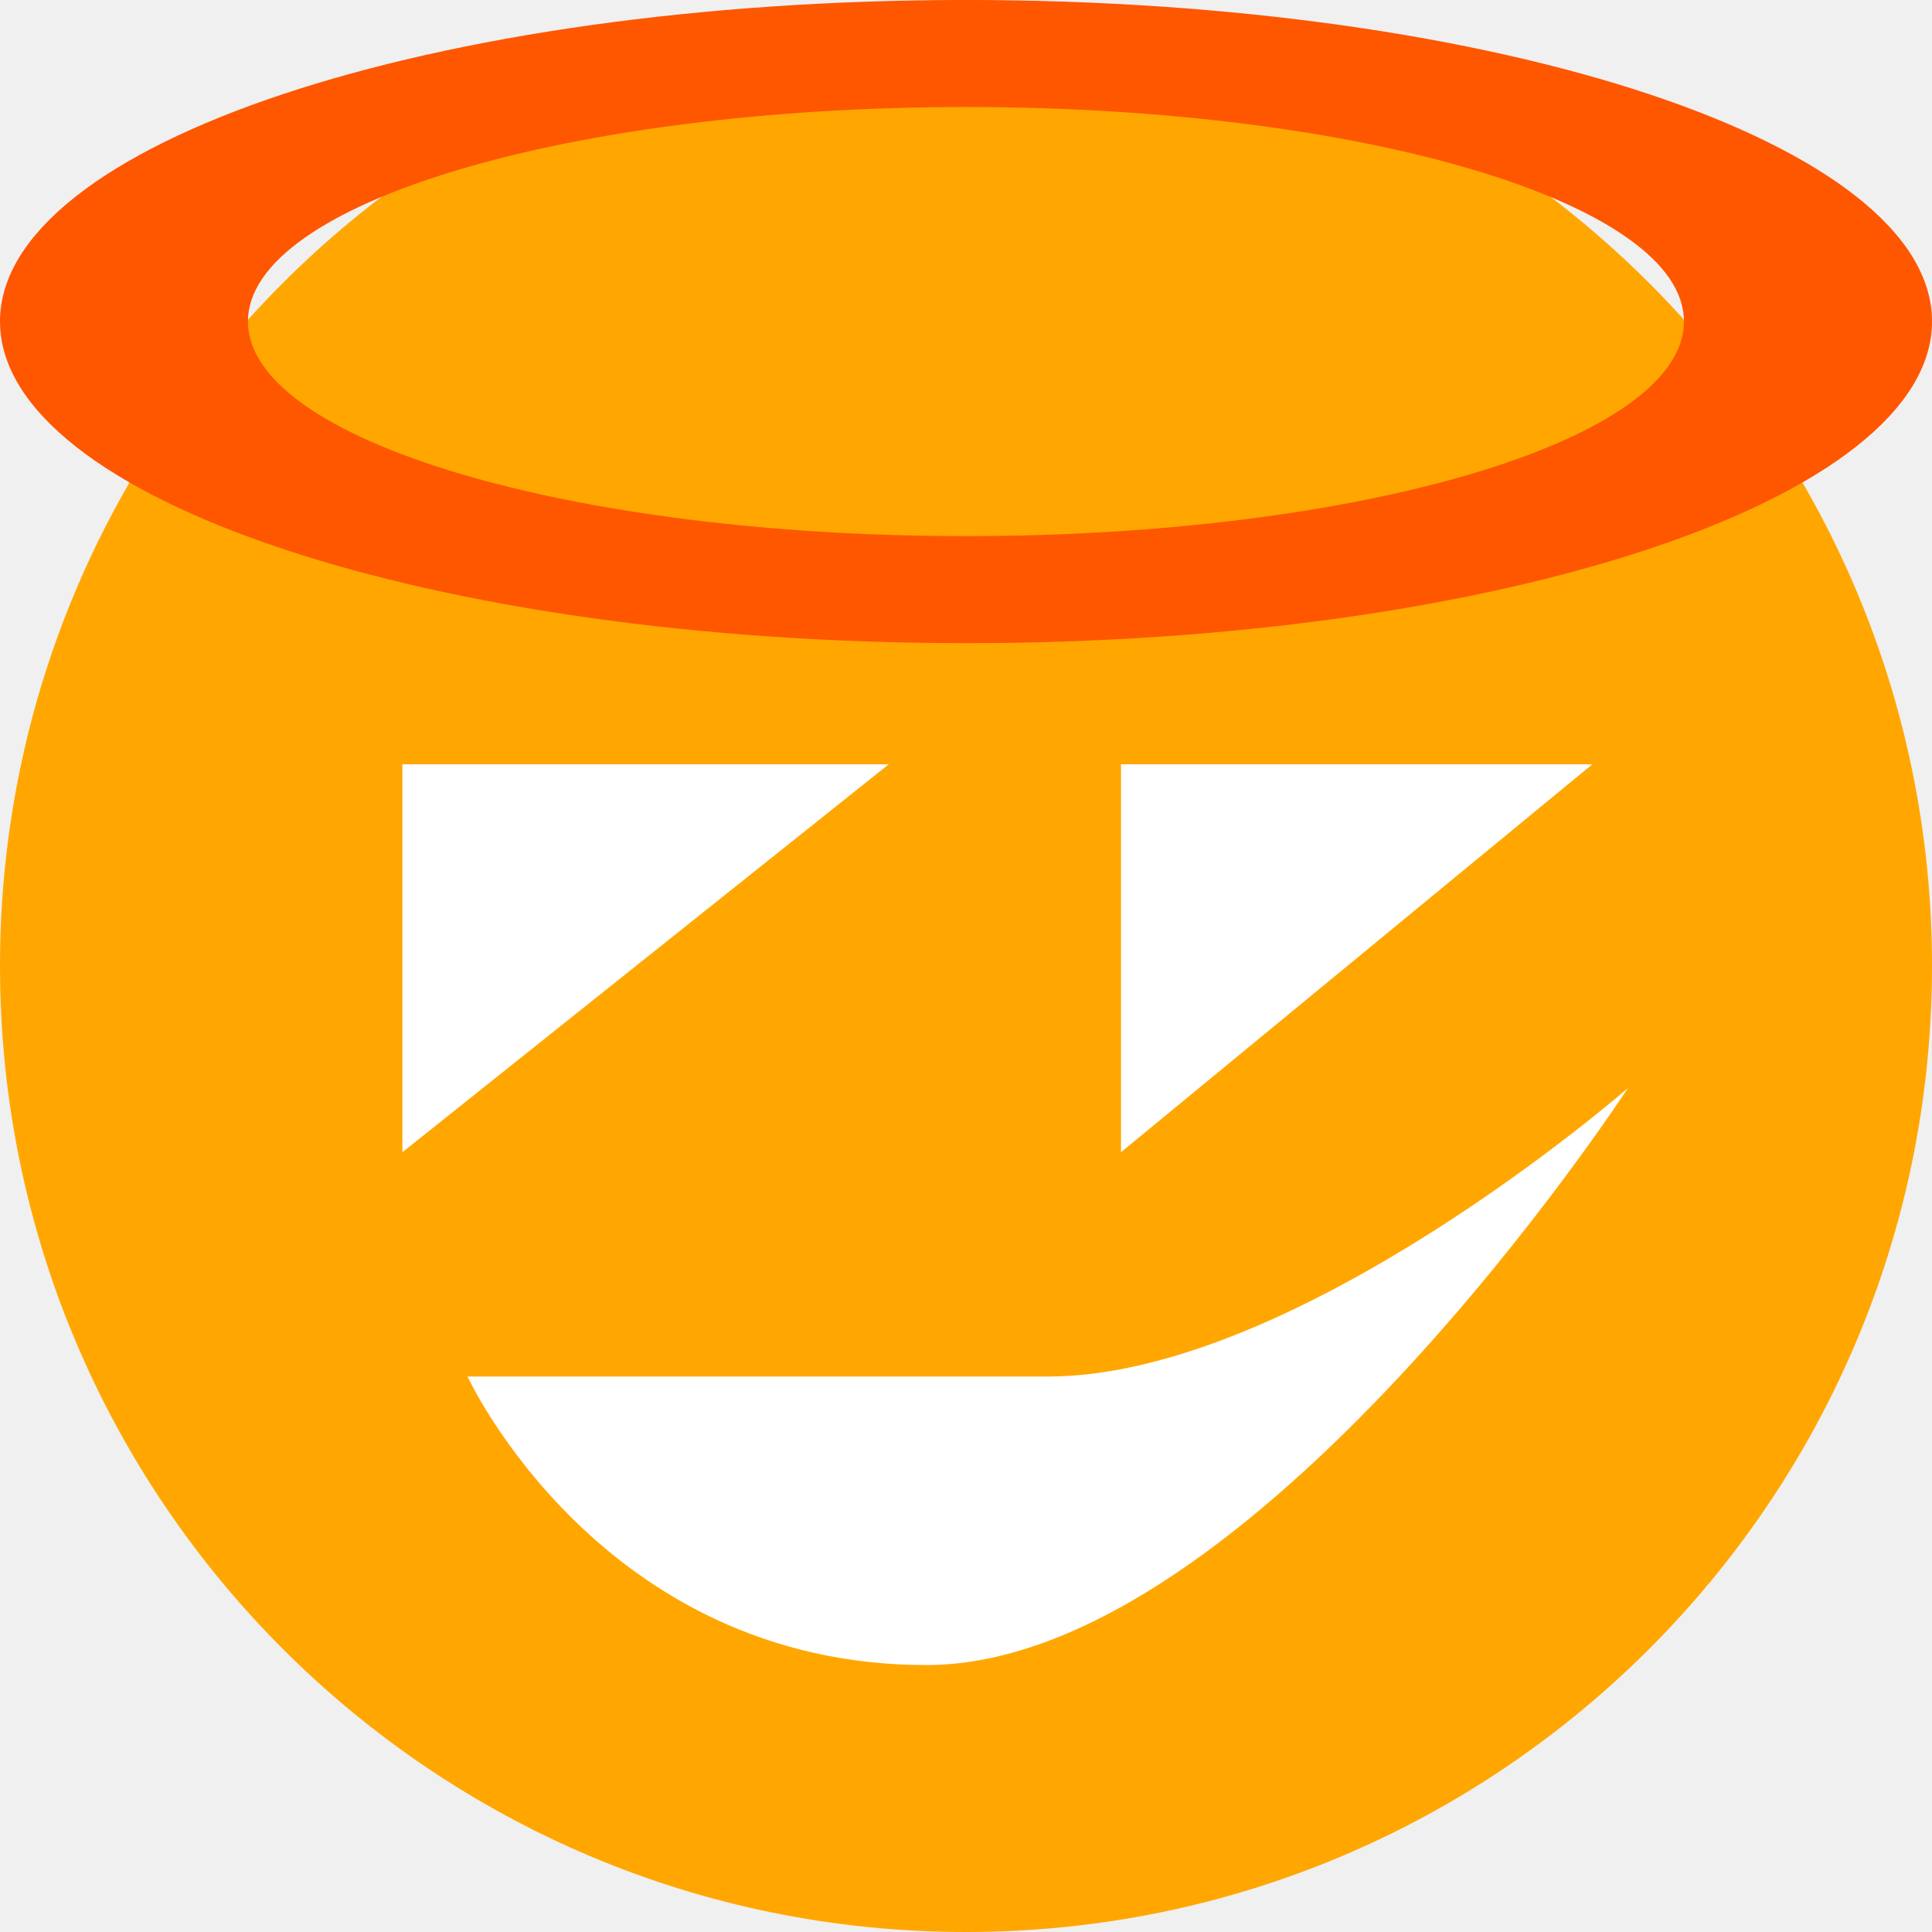
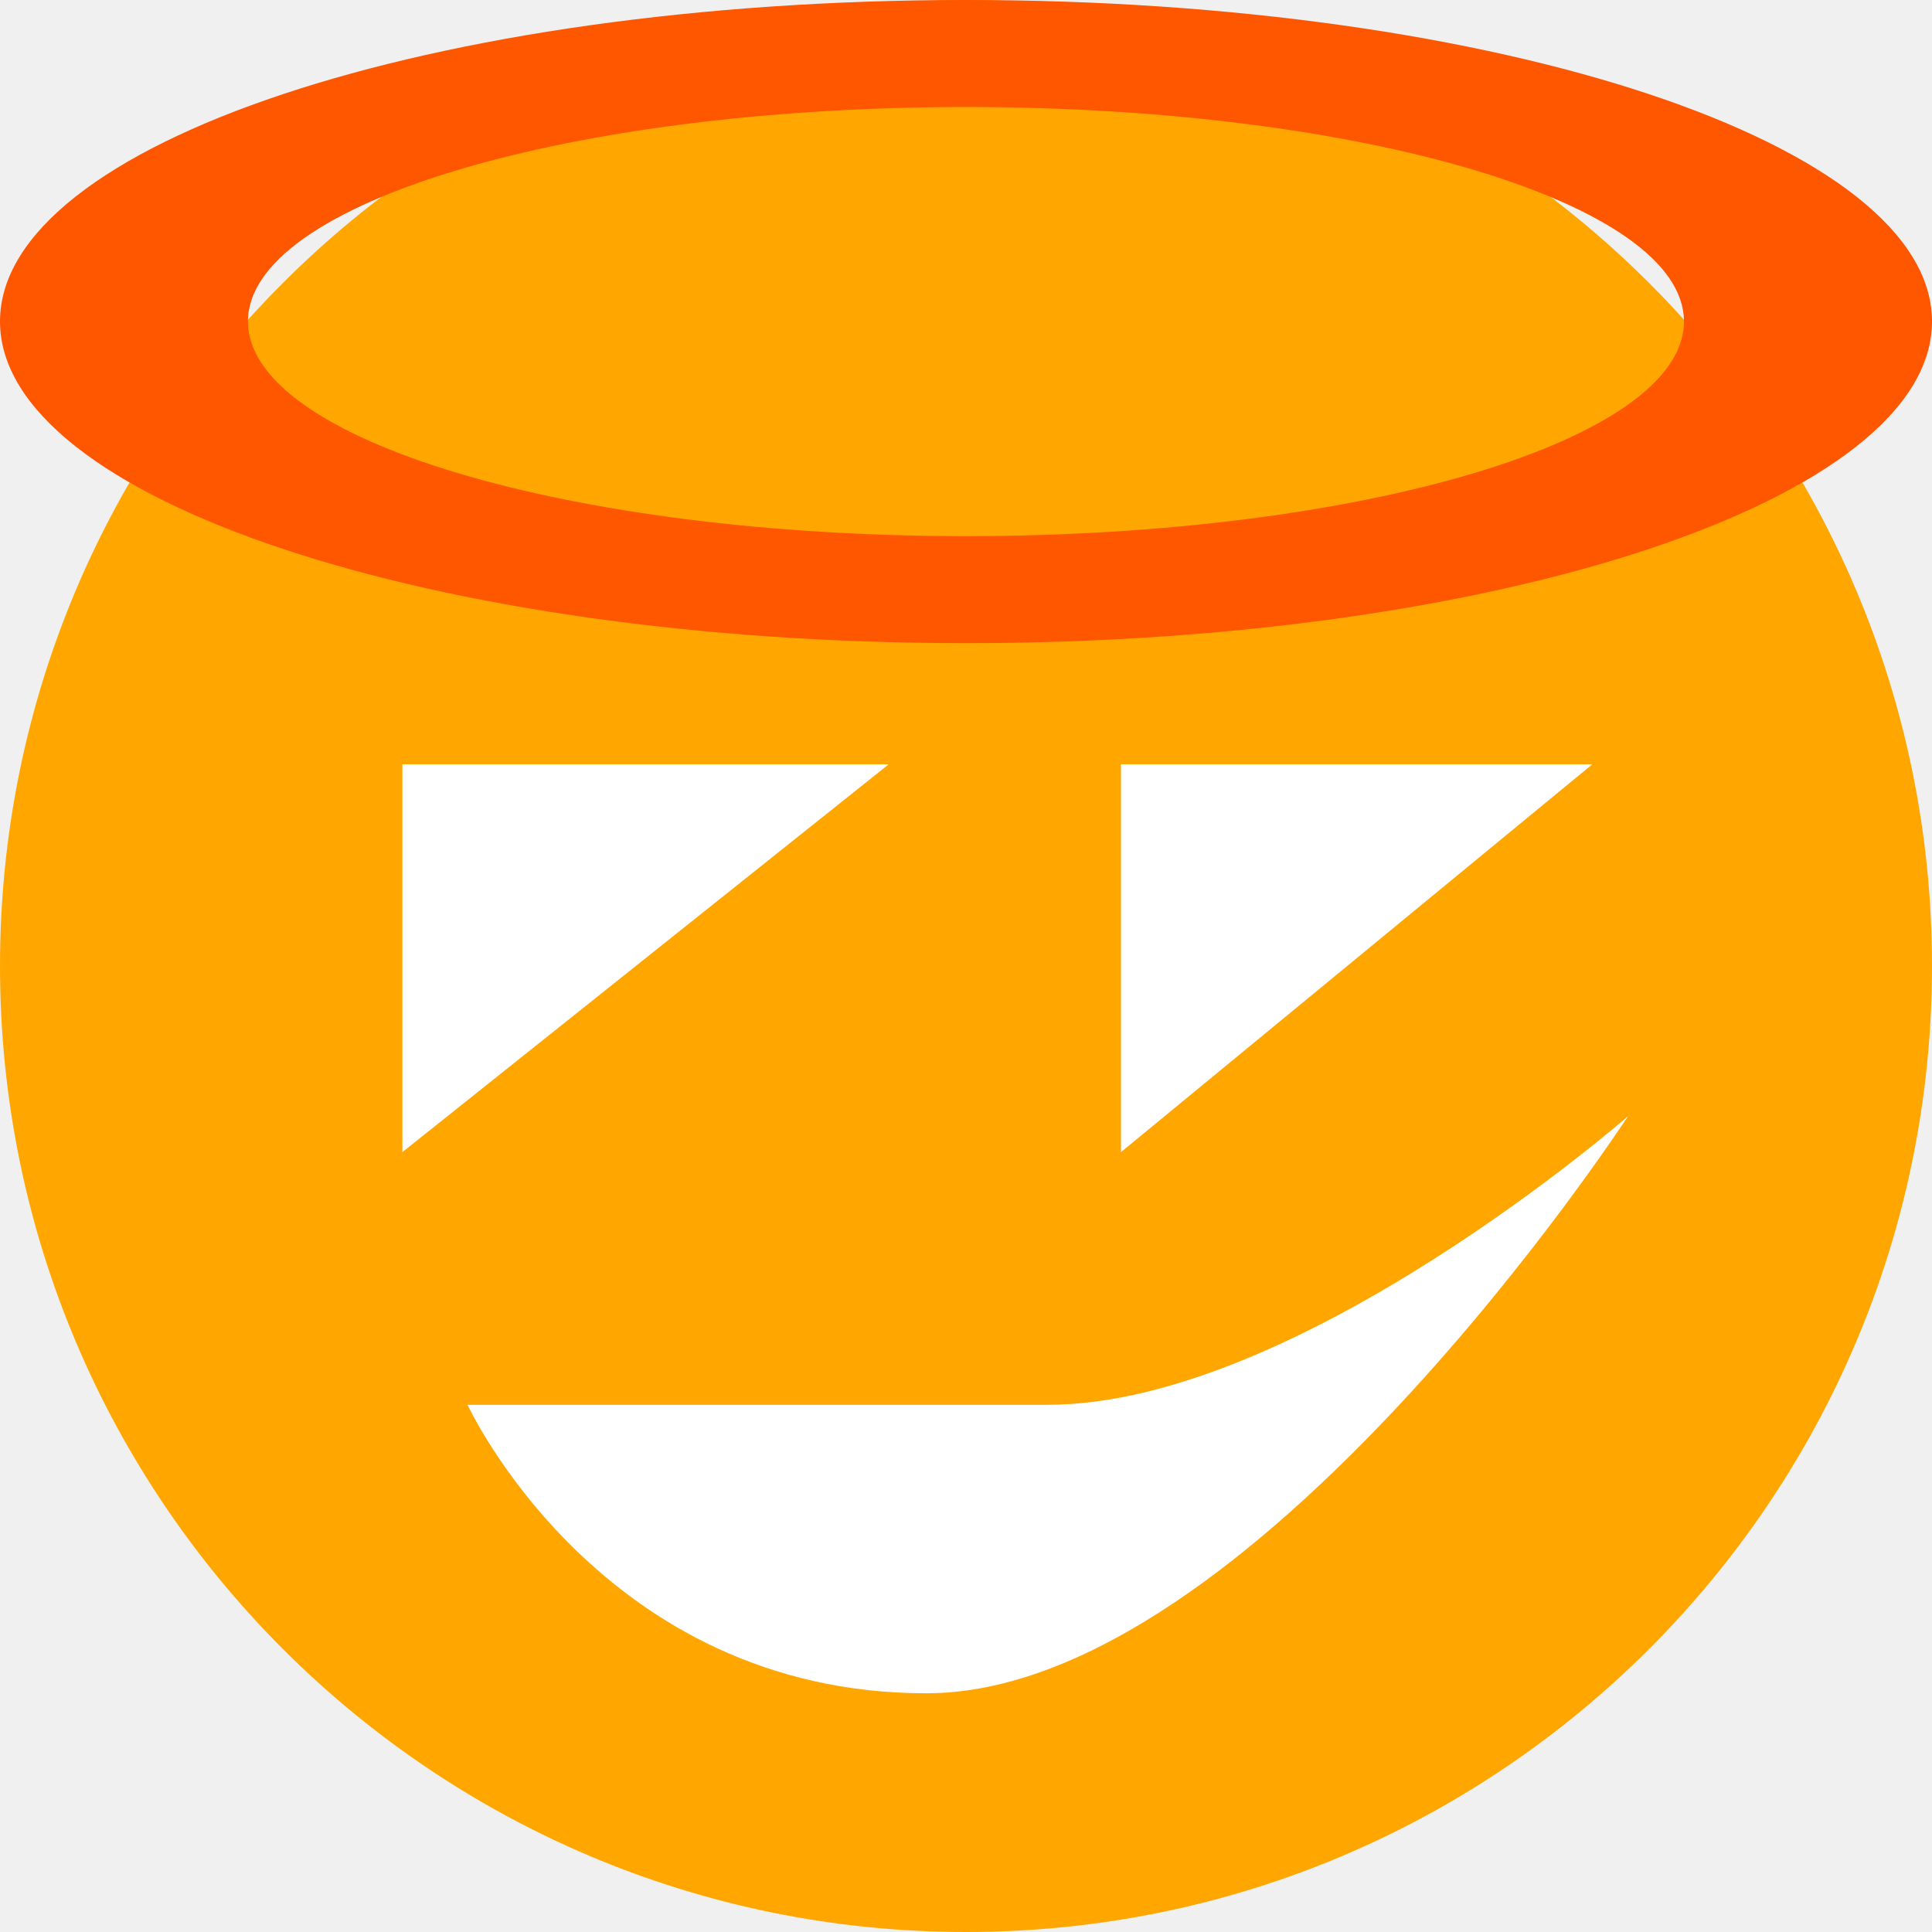
<svg xmlns="http://www.w3.org/2000/svg" version="1.1" id="Ebene_1" x="0px" y="0px" width="18px" height="18px" viewBox="0 0 18 18" enable-background="new 0 0 18 18" xml:space="preserve">
  <circle fill="#FFA700" cx="9" cy="9" r="9" />
-   <polyline fill="#FFFFFF" points="3.749,10.735 3.749,7.121 8.28,7.121 " />
-   <polyline fill="#FFFFFF" points="10.444,10.735 10.444,7.121 14.835,7.121 " />
-   <path fill="#FFFFFF" d="M15.167,10.137c0,0-3.499,5.376-6.536,5.376c-3.038,0-4.275-2.688-4.275-2.688s3.076,0,5.406,0  C12.091,12.824,15.167,10.137,15.167,10.137z" />
-   <path fill="#FF5600" d="M18,2.995c0,1.655-4.029,2.997-9,2.997c-4.971,0-9-1.342-9-2.997C0,1.341,4.029,0,9,0  C13.971,0,18,1.341,18,2.995z M9,0.997c-3.695,0-6.69,0.895-6.69,1.998c0,1.104,2.995,2,6.69,2c3.693,0,6.689-0.896,6.689-2  C15.689,1.892,12.693,0.997,9,0.997z" />
+   <polyline fill="#FFFFFF" points="3.749,10.734 3.749,7.121 8.28,7.121 " />
+   <polyline fill="#FFFFFF" points="10.444,10.734 10.444,7.121 14.835,7.121 " />
+   <path fill="#FFFFFF" d="M15.167,10.4c0,0-3.499,5.376-6.536,5.376c-3.038,0-4.275-2.688-4.275-2.688s3.076,0,5.406,0  C12.091,13.088,15.167,10.4,15.167,10.4z" />
+   <path fill="#FF5600" d="M18,2.995c0,1.655-4.029,2.997-9,2.997S0,4.65,0,2.995C0,1.341,4.029,0,9,0S18,1.341,18,2.995z M9,0.997  c-3.695,0-6.69,0.895-6.69,1.998c0,1.104,2.995,2,6.69,2c3.693,0,6.689-0.896,6.689-2C15.689,1.892,12.693,0.997,9,0.997z" />
</svg>
